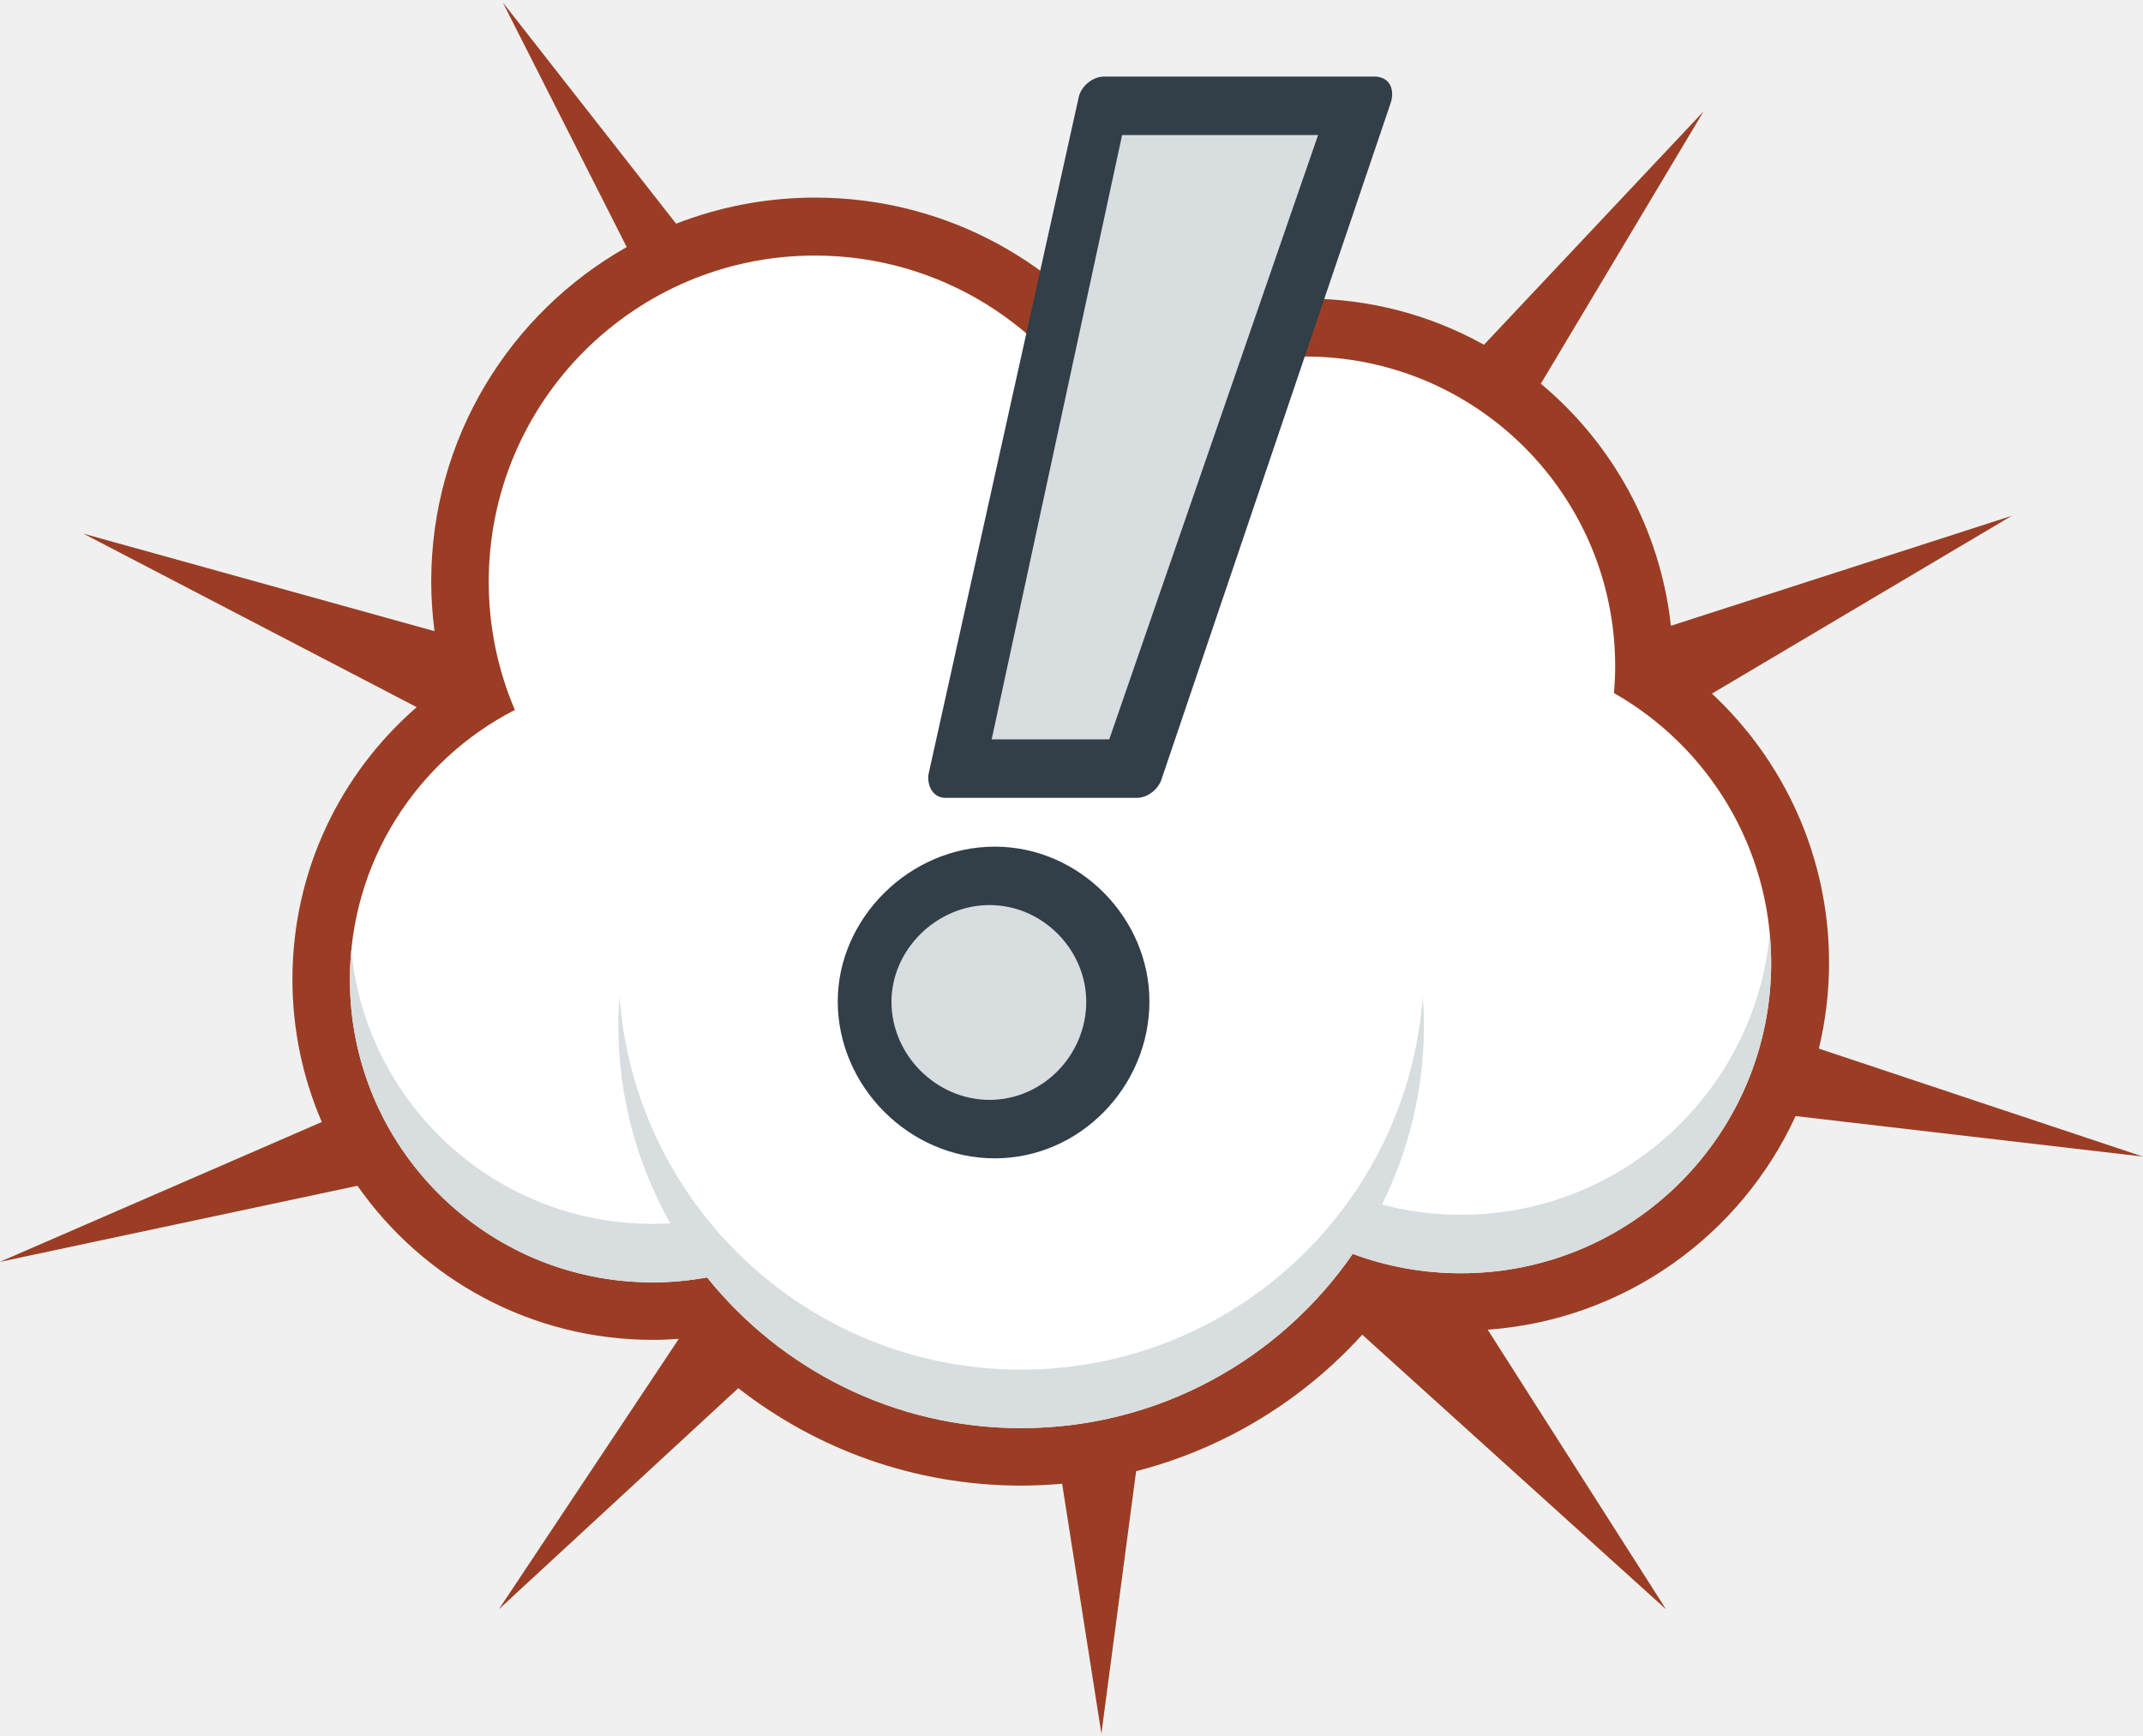
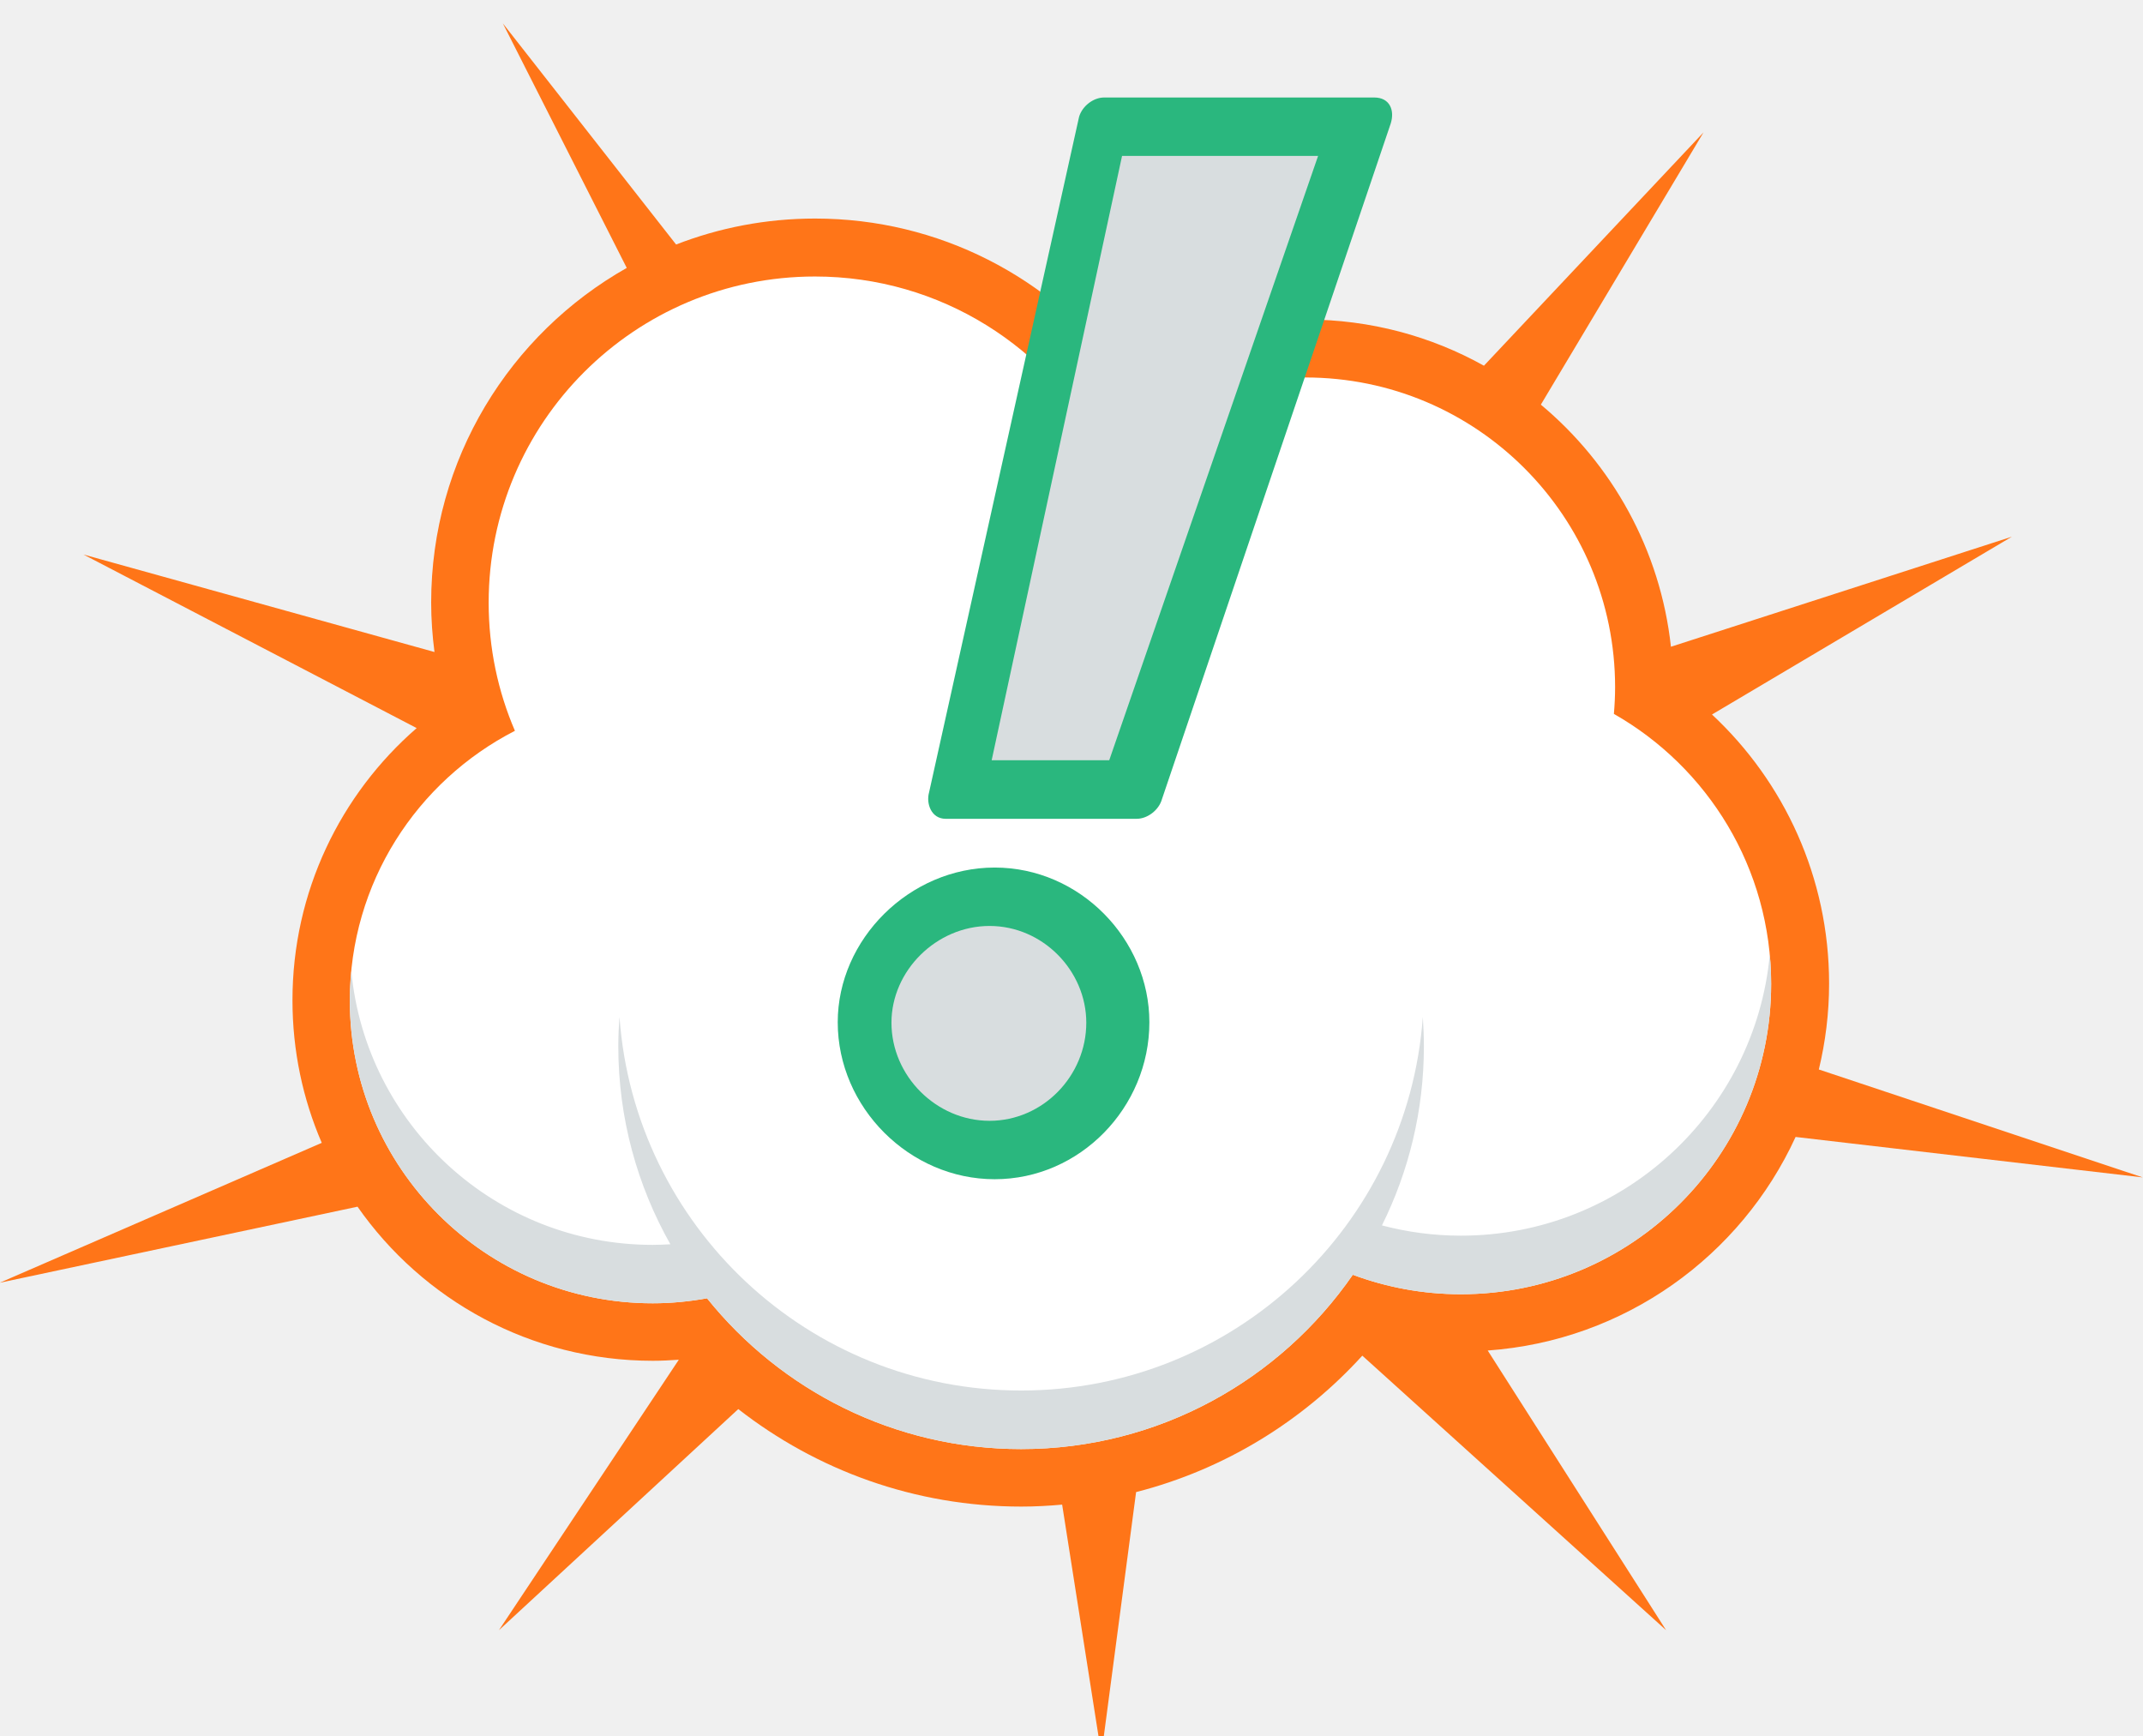
- <svg xmlns="http://www.w3.org/2000/svg" width="142" height="115" viewBox="0 0 2600 2100" xml:space="preserve" style="fill-rule:evenodd;clip-rule:evenodd;stroke-linejoin:round;stroke-miterlimit:2;">
+ <svg xmlns="http://www.w3.org/2000/svg" width="142" height="115" viewBox="0 0 142 115" version="1.1" xml:space="preserve" style="fill-rule:evenodd;clip-rule:evenodd;stroke-linejoin:round;stroke-miterlimit:2;">
  <g id="spike_outline" transform="matrix(10,0,0,10,0,0)">
-     <path d="M244.086,62.289L207.699,83.862C216.439,92.011 221.911,103.62 221.911,116.512C221.911,120.1 221.476,123.584 220.677,126.928L259.968,140.024L217.85,135.114C211.22,149.552 197.121,159.837 180.496,161.026L202.135,194.954L165.275,161.636C158.052,169.583 148.569,175.441 137.84,178.193L133.627,210.027L128.863,179.713C127.232,179.856 125.586,179.943 123.918,179.943C110.963,179.943 99.048,175.521 89.572,168.121L60.528,194.939L82.355,162.14C81.317,162.214 80.273,162.263 79.217,162.263C64.379,162.263 51.275,154.868 43.367,143.568L-0.029,152.804L39.043,135.831C36.753,130.524 35.479,124.675 35.479,118.526C35.479,105.338 41.324,93.524 50.554,85.505L10.122,64.459L52.717,76.286C52.463,74.316 52.318,72.312 52.318,70.273C52.318,52.857 61.881,37.685 76.037,29.692L61.006,0.021L82.028,26.854C87.261,24.819 92.946,23.69 98.899,23.69C114.002,23.69 127.408,30.892 135.919,42.034C142.523,38.166 150.205,35.939 158.411,35.939C166.264,35.939 173.637,37.976 180.045,41.541L206.683,13.235L186.942,46.269C195.572,53.465 201.437,63.86 202.721,75.634L244.086,62.289Z" style="fill:rgb(155,61,36);" />
+     <path d="M13.331,3.556L11.344,4.734C11.821,5.179 12.12,5.813 12.12,6.517C12.12,6.713 12.096,6.903 12.052,7.086L14.198,7.801L11.898,7.533C11.536,8.322 10.766,8.883 9.858,8.948L11.04,10.801L9.027,8.982C8.632,9.416 8.114,9.736 7.528,9.886L7.298,11.625L7.038,9.969C6.949,9.977 6.859,9.982 6.768,9.982C6.06,9.982 5.41,9.74 4.892,9.336L3.306,10.801L4.498,9.009C4.441,9.013 4.384,9.016 4.326,9.016C3.516,9.016 2.8,8.612 2.369,7.995L-0.002,8.499L2.132,7.572C2.007,7.282 1.938,6.963 1.938,6.627C1.938,5.907 2.257,5.262 2.761,4.824L0.553,3.674L2.879,4.32C2.865,4.213 2.857,4.103 2.857,3.992C2.857,3.041 3.38,2.212 4.153,1.775L3.332,0.155L4.48,1.62C4.766,1.509 5.076,1.448 5.401,1.448C6.226,1.448 6.958,1.841 7.423,2.45C7.784,2.238 8.204,2.117 8.652,2.117C9.081,2.117 9.483,2.228 9.833,2.423L11.288,0.877L10.21,2.681C10.681,3.074 11.002,3.642 11.072,4.285L13.331,3.556Z" style="fill:rgb(255,117,24);" />
  </g>
  <g id="cloud" transform="matrix(10,0,0,10,0,0)">
-     <path d="M214.886,116.536C214.886,137.327 198.032,154.182 177.24,154.182C172.626,154.182 168.208,153.349 164.123,151.829C155.307,164.597 140.579,172.969 123.889,172.969C108.479,172.969 94.744,165.829 85.787,154.686C83.645,155.075 81.443,155.289 79.189,155.289C58.899,155.289 42.451,138.841 42.451,118.552C42.451,104.286 50.588,91.929 62.468,85.843C60.427,81.071 59.295,75.817 59.295,70.299C59.295,48.441 77.015,30.721 98.873,30.721C114.126,30.721 127.356,39.356 133.963,51.999C140.532,46.375 149.058,42.971 158.383,42.971C179.137,42.971 195.961,59.796 195.961,80.55C195.961,81.645 195.904,82.725 195.813,83.796C207.199,90.268 214.886,102.5 214.886,116.536Z" style="fill:white;" />
+     <path d="M11.736,6.519C11.736,7.654 10.816,8.575 9.68,8.575C9.428,8.575 9.187,8.529 8.964,8.446C8.482,9.143 7.678,9.601 6.766,9.601C5.925,9.601 5.174,9.211 4.685,8.602C4.568,8.623 4.448,8.635 4.325,8.635C3.217,8.635 2.318,7.737 2.318,6.629C2.318,5.849 2.763,5.175 3.412,4.842C3.3,4.582 3.238,4.295 3.238,3.993C3.238,2.799 4.206,1.832 5.4,1.832C6.233,1.832 6.956,2.303 7.316,2.994C7.675,2.687 8.141,2.501 8.65,2.501C9.784,2.501 10.702,3.42 10.702,4.553C10.702,4.613 10.699,4.672 10.694,4.73C11.316,5.084 11.736,5.752 11.736,6.519Z" style="fill:white;" />
  </g>
  <g id="shadow" transform="matrix(10,0,0,10,0,0)">
-     <path d="M177.24,154.182C172.626,154.182 168.208,153.348 164.123,151.828C155.307,164.596 140.579,172.969 123.889,172.969C108.479,172.969 94.744,165.828 85.787,154.686C83.645,155.075 81.443,155.288 79.189,155.288C58.899,155.288 42.451,138.841 42.451,118.552C42.451,117.355 42.513,116.171 42.625,115.003C44.41,133.628 60.097,148.194 79.189,148.194C79.911,148.194 80.627,148.167 81.338,148.126C77.322,141.028 75.019,132.835 75.019,124.099C75.019,122.906 75.077,121.726 75.161,120.552C76.98,145.884 98.093,165.874 123.889,165.874C149.685,165.874 170.798,145.884 172.618,120.552C172.702,121.726 172.76,122.906 172.76,124.099C172.76,131.913 170.916,139.294 167.655,145.845C170.717,146.65 173.927,147.087 177.242,147.087C196.837,147.087 212.928,132.116 214.717,112.989C214.826,114.157 214.888,115.339 214.888,116.536C214.886,137.326 198.031,154.182 177.24,154.182Z" style="fill:rgb(216,221,223);" />
+     <path d="M9.68,8.575C9.428,8.575 9.187,8.529 8.964,8.446C8.482,9.143 7.678,9.601 6.766,9.601C5.925,9.601 5.174,9.211 4.685,8.602C4.568,8.623 4.448,8.635 4.325,8.635C3.217,8.635 2.318,7.737 2.318,6.629C2.318,6.563 2.322,6.499 2.328,6.435C2.425,7.452 3.282,8.248 4.325,8.248C4.364,8.248 4.403,8.246 4.442,8.244C4.223,7.856 4.097,7.409 4.097,6.932C4.097,6.866 4.1,6.802 4.105,6.738C4.204,8.121 5.357,9.213 6.766,9.213C8.175,9.213 9.328,8.121 9.428,6.738C9.432,6.802 9.435,6.866 9.435,6.932C9.435,7.358 9.335,7.761 9.157,8.119C9.324,8.163 9.499,8.187 9.68,8.187C10.75,8.187 11.629,7.369 11.727,6.325C11.733,6.389 11.736,6.453 11.736,6.519C11.736,7.654 10.816,8.575 9.68,8.575Z" style="fill:rgb(216,221,223);" />
  </g>
  <g id="exclamation_outline" transform="matrix(10,0,0,10,0,0)">
-     <path d="M168.731,12.185L140.96,94.146C140.593,95.452 139.231,96.511 137.918,96.511L114.732,96.511C112.975,96.511 112.356,94.639 112.722,93.333L130.908,11.372C131.275,10.066 132.637,9.007 133.95,9.007L166.721,9.007C168.627,9.007 169.246,10.583 168.731,12.185ZM139.454,121.199C139.454,131.536 131.021,140.241 120.684,140.241C110.346,140.241 101.642,131.536 101.642,121.199C101.642,111.134 110.346,102.428 120.684,102.428C131.021,102.429 139.454,111.134 139.454,121.199Z" style="fill:rgb(50,62,72);" />
+     <path d="M9.215,0.819L7.699,5.296C7.679,5.367 7.604,5.425 7.532,5.425L6.266,5.425C6.17,5.425 6.136,5.323 6.156,5.251L7.15,0.775C7.17,0.704 7.244,0.646 7.316,0.646L9.106,0.646C9.21,0.646 9.243,0.732 9.215,0.819ZM7.616,6.773C7.616,7.338 7.156,7.813 6.591,7.813C6.027,7.813 5.551,7.338 5.551,6.773C5.551,6.223 6.027,5.748 6.591,5.748C7.156,5.748 7.616,6.223 7.616,6.773Z" style="fill:rgb(42,183,126);" />
  </g>
  <g transform="matrix(10,0,0,10,0,0)">
-     <path d="M134.581,89.415L120.314,89.415L136.14,16.101L159.917,16.101L134.581,89.415ZM131.79,121.246C131.79,127.707 126.519,133.148 120.059,133.148C113.599,133.148 108.157,127.707 108.157,121.246C108.157,114.955 113.598,109.515 120.059,109.515C126.52,109.515 131.79,114.955 131.79,121.246Z" style="fill:rgb(216,221,223);" />
+     <path d="M7.35,5.037L6.571,5.037L7.435,1.033L8.734,1.033L7.35,5.037ZM7.198,6.776C7.198,7.129 6.91,7.426 6.557,7.426C6.204,7.426 5.907,7.129 5.907,6.776C5.907,6.432 6.204,6.135 6.557,6.135C6.91,6.135 7.198,6.432 7.198,6.776Z" style="fill:rgb(216,221,223);" />
  </g>
</svg>
